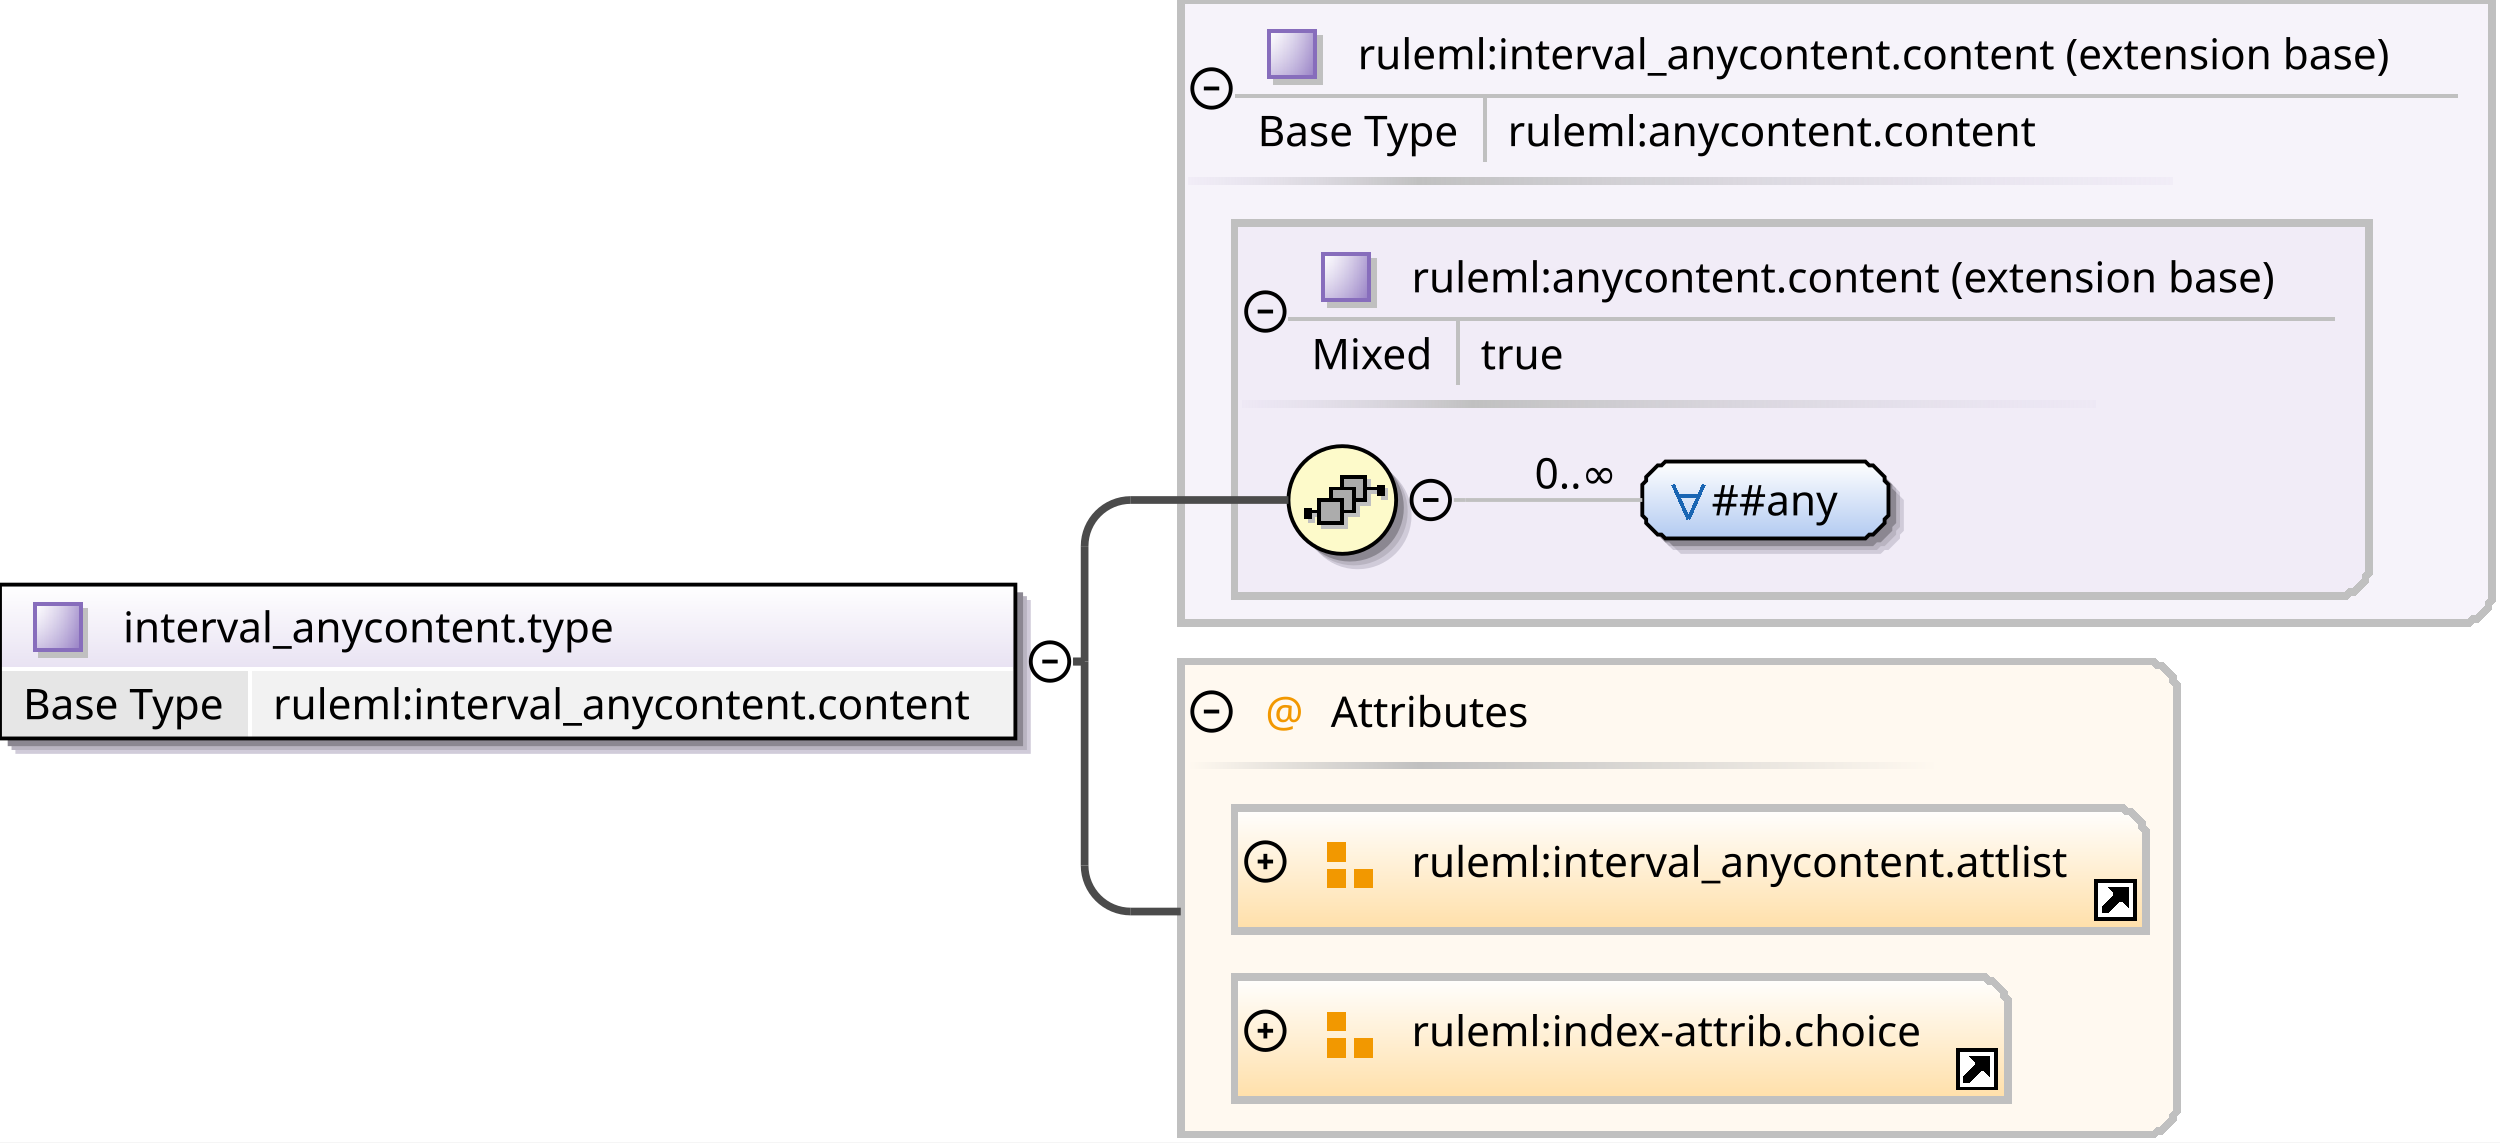
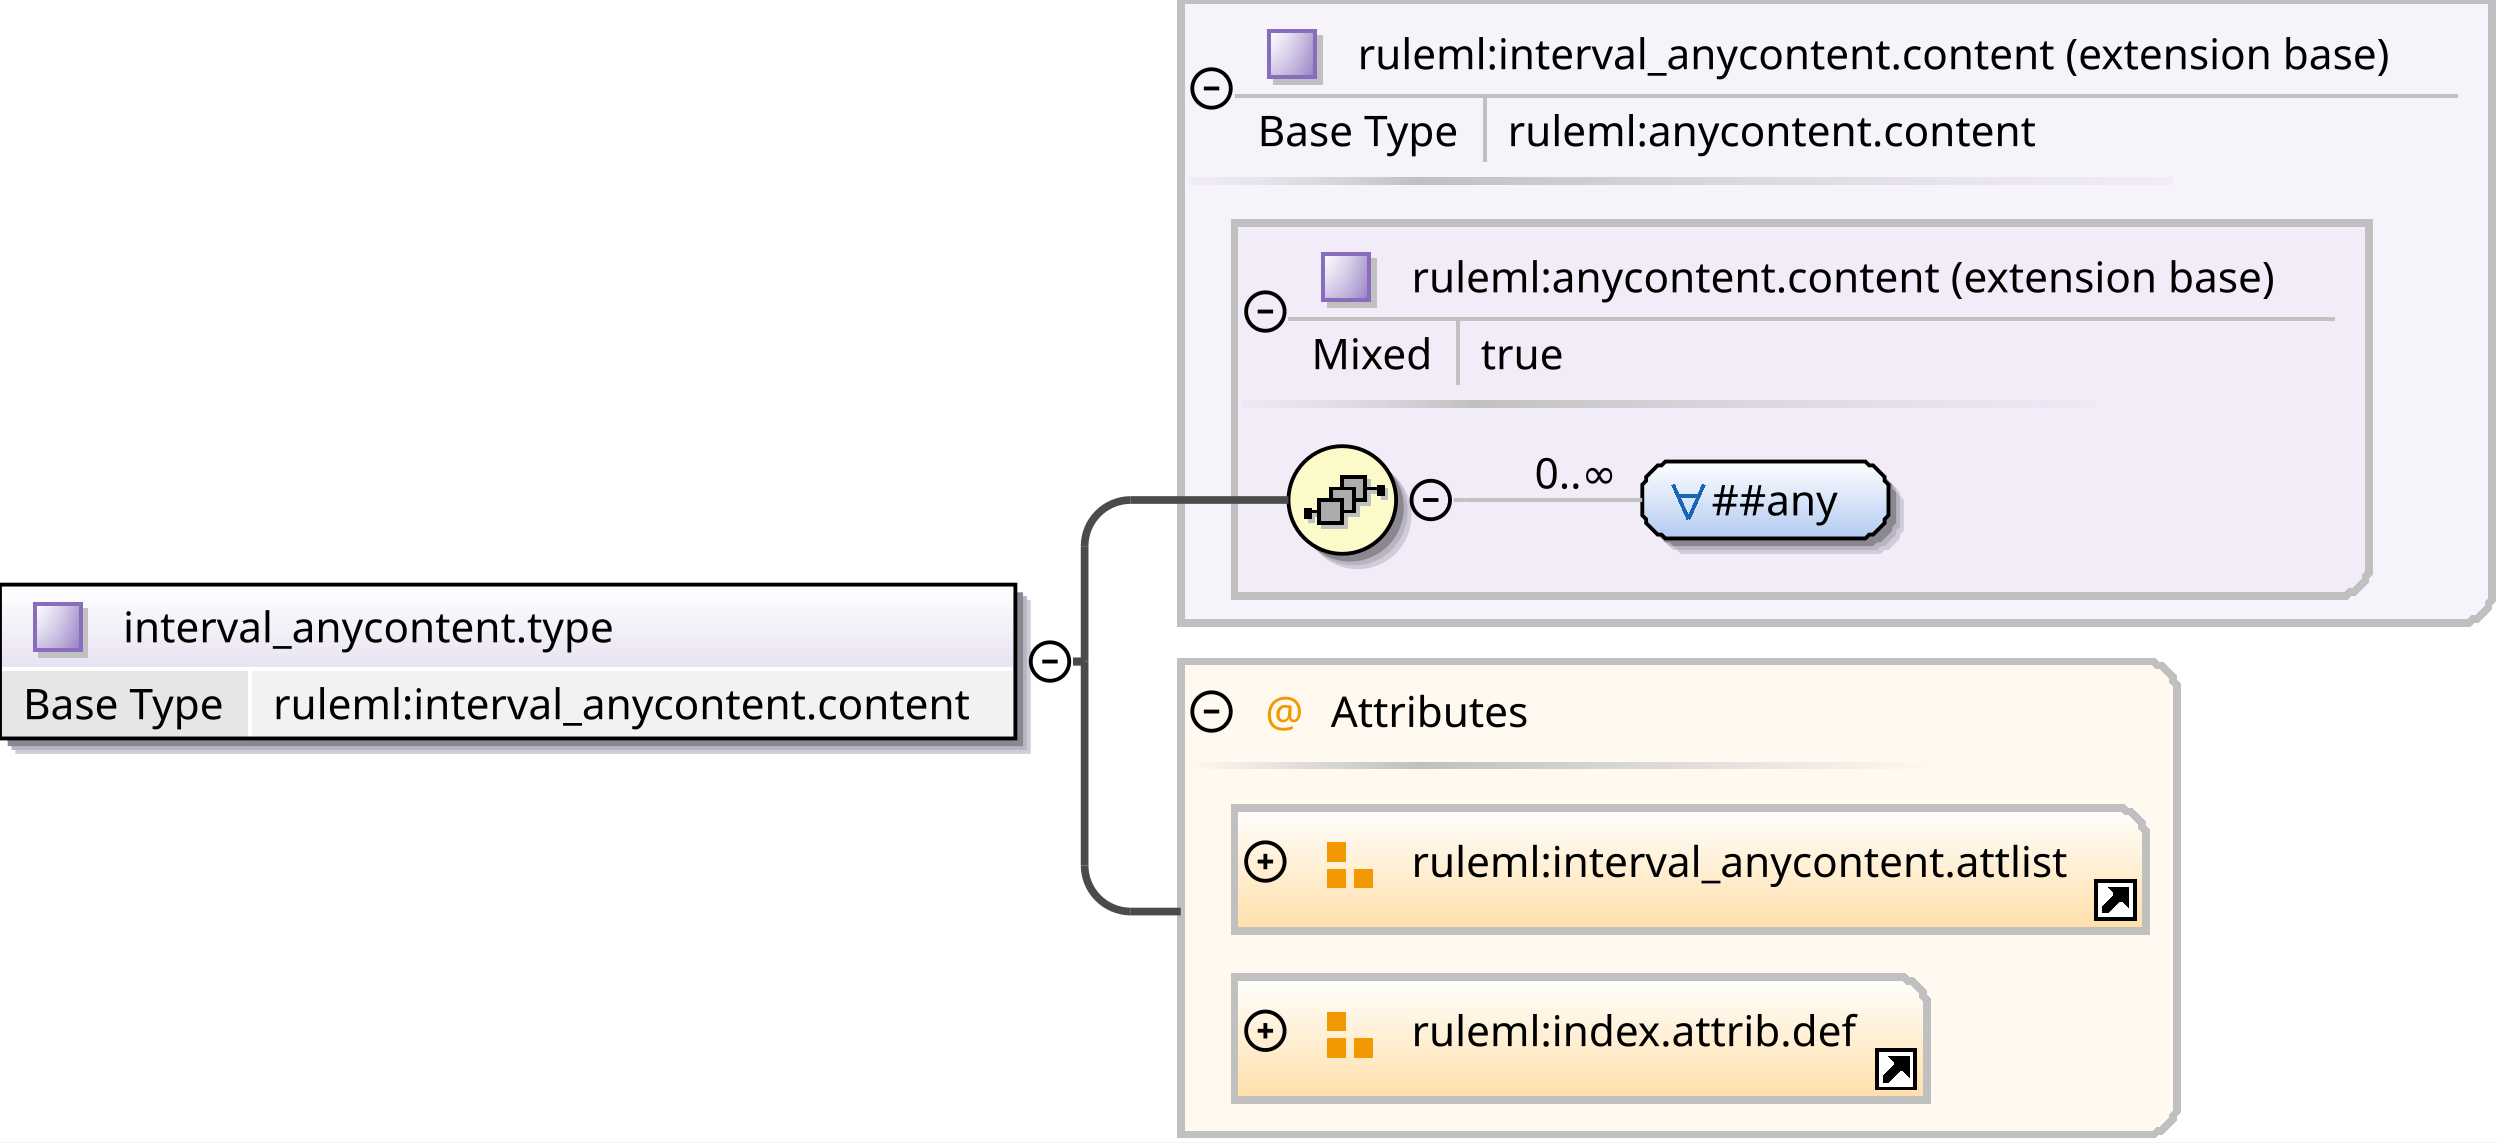
<svg xmlns="http://www.w3.org/2000/svg" color-interpolation="auto" color-rendering="auto" fill="black" fill-opacity="1" font-family="'Dialog'" font-size="12" font-style="normal" font-weight="normal" height="297" image-rendering="auto" shape-rendering="auto" stroke="black" stroke-dasharray="none" stroke-dashoffset="0" stroke-linecap="square" stroke-linejoin="miter" stroke-miterlimit="10" stroke-opacity="1" stroke-width="1" text-rendering="auto" width="650">
  <defs id="genericDefs" />
  <g>
    <defs id="defs1">
      <linearGradient gradientUnits="userSpaceOnUse" id="linearGradient1" spreadMethod="pad" x1="0" x2="0" y1="152" y2="174">
        <stop offset="0%" stop-color="white" stop-opacity="1" />
        <stop offset="100%" stop-color="rgb(232,226,242)" stop-opacity="1" />
      </linearGradient>
      <linearGradient gradientUnits="userSpaceOnUse" id="linearGradient2" spreadMethod="pad" x1="9" x2="9" y1="157" y2="169">
        <stop offset="0%" stop-color="rgb(255,255,255)" stop-opacity="0.353" />
        <stop offset="100%" stop-color="rgb(135,109,188)" stop-opacity="0.667" />
      </linearGradient>
      <linearGradient gradientUnits="userSpaceOnUse" id="linearGradient3" spreadMethod="pad" x1="9" x2="21" y1="157" y2="157">
        <stop offset="0%" stop-color="rgb(255,255,255)" stop-opacity="0.353" />
        <stop offset="100%" stop-color="rgb(135,109,188)" stop-opacity="0.667" />
      </linearGradient>
      <linearGradient gradientUnits="userSpaceOnUse" id="linearGradient4" spreadMethod="pad" x1="369" x2="565" y1="46" y2="46">
        <stop offset="0%" stop-color="silver" stop-opacity="1" />
        <stop offset="100%" stop-color="rgb(232,226,242)" stop-opacity="0.392" />
      </linearGradient>
      <linearGradient gradientUnits="userSpaceOnUse" id="linearGradient5" spreadMethod="pad" x1="309" x2="369" y1="46" y2="46">
        <stop offset="0%" stop-color="rgb(232,226,242)" stop-opacity="0.392" />
        <stop offset="100%" stop-color="silver" stop-opacity="1" />
      </linearGradient>
      <linearGradient gradientUnits="userSpaceOnUse" id="linearGradient6" spreadMethod="pad" x1="330" x2="330" y1="8" y2="20">
        <stop offset="0%" stop-color="rgb(255,255,255)" stop-opacity="0.353" />
        <stop offset="100%" stop-color="rgb(135,109,188)" stop-opacity="0.667" />
      </linearGradient>
      <linearGradient gradientUnits="userSpaceOnUse" id="linearGradient7" spreadMethod="pad" x1="330" x2="342" y1="8" y2="8">
        <stop offset="0%" stop-color="rgb(255,255,255)" stop-opacity="0.353" />
        <stop offset="100%" stop-color="rgb(135,109,188)" stop-opacity="0.667" />
      </linearGradient>
      <linearGradient gradientUnits="userSpaceOnUse" id="linearGradient8" spreadMethod="pad" x1="383" x2="545" y1="104" y2="104">
        <stop offset="0%" stop-color="silver" stop-opacity="1" />
        <stop offset="100%" stop-color="rgb(232,226,242)" stop-opacity="0.392" />
      </linearGradient>
      <linearGradient gradientUnits="userSpaceOnUse" id="linearGradient9" spreadMethod="pad" x1="323" x2="383" y1="104" y2="104">
        <stop offset="0%" stop-color="rgb(232,226,242)" stop-opacity="0.392" />
        <stop offset="100%" stop-color="silver" stop-opacity="1" />
      </linearGradient>
      <linearGradient gradientUnits="userSpaceOnUse" id="linearGradient10" spreadMethod="pad" x1="344" x2="344" y1="66" y2="78">
        <stop offset="0%" stop-color="rgb(255,255,255)" stop-opacity="0.353" />
        <stop offset="100%" stop-color="rgb(135,109,188)" stop-opacity="0.667" />
      </linearGradient>
      <linearGradient gradientUnits="userSpaceOnUse" id="linearGradient11" spreadMethod="pad" x1="344" x2="356" y1="66" y2="66">
        <stop offset="0%" stop-color="rgb(255,255,255)" stop-opacity="0.353" />
        <stop offset="100%" stop-color="rgb(135,109,188)" stop-opacity="0.667" />
      </linearGradient>
      <linearGradient gradientUnits="userSpaceOnUse" id="linearGradient12" spreadMethod="pad" x1="335" x2="335" y1="116" y2="144">
        <stop offset="0%" stop-color="rgb(253,250,202)" stop-opacity="1" />
        <stop offset="100%" stop-color="rgb(253,250,202)" stop-opacity="1" />
      </linearGradient>
      <linearGradient gradientUnits="userSpaceOnUse" id="linearGradient13" spreadMethod="pad" x1="427" x2="427" y1="120" y2="140">
        <stop offset="0%" stop-color="white" stop-opacity="1" />
        <stop offset="100%" stop-color="rgb(178,202,241)" stop-opacity="1" />
      </linearGradient>
      <linearGradient gradientUnits="userSpaceOnUse" id="linearGradient14" spreadMethod="pad" x1="369" x2="504" y1="198" y2="198">
        <stop offset="0%" stop-color="silver" stop-opacity="1" />
        <stop offset="100%" stop-color="rgb(255,249,240)" stop-opacity="1" />
      </linearGradient>
      <linearGradient gradientUnits="userSpaceOnUse" id="linearGradient15" spreadMethod="pad" x1="309" x2="369" y1="198" y2="198">
        <stop offset="0%" stop-color="rgb(255,249,240)" stop-opacity="1" />
        <stop offset="100%" stop-color="silver" stop-opacity="1" />
      </linearGradient>
      <linearGradient gradientUnits="userSpaceOnUse" id="linearGradient16" spreadMethod="pad" x1="321" x2="321" y1="210" y2="242">
        <stop offset="0%" stop-color="white" stop-opacity="1" />
        <stop offset="100%" stop-color="rgb(255,223,168)" stop-opacity="1" />
      </linearGradient>
      <linearGradient gradientUnits="userSpaceOnUse" id="linearGradient17" spreadMethod="pad" x1="321" x2="321" y1="254" y2="286">
        <stop offset="0%" stop-color="white" stop-opacity="1" />
        <stop offset="100%" stop-color="rgb(255,223,168)" stop-opacity="1" />
      </linearGradient>
      <clipPath clipPathUnits="userSpaceOnUse" id="clipPath1">
        <path d="M0 0 L650 0 L650 297 L0 297 L0 0 Z" />
      </clipPath>
    </defs>
    <g fill="white" stroke="white" text-rendering="geometricPrecision">
      <rect clip-path="url(#clipPath1)" height="297" stroke="none" width="650" x="0" y="0" />
    </g>
    <g fill="rgb(208,203,217)" font-family="sans-serif" font-size="11" stroke="rgb(208,203,217)" text-rendering="geometricPrecision">
      <polygon clip-path="url(#clipPath1)" points=" 4 156 268 156 268 196 4 196" stroke="none" />
      <polygon clip-path="url(#clipPath1)" fill="rgb(185,180,193)" points=" 3 155 267 155 267 195 3 195" stroke="none" />
      <polygon clip-path="url(#clipPath1)" fill="rgb(139,135,145)" points=" 2 154 266 154 266 194 2 194" stroke="none" />
      <polygon clip-path="url(#clipPath1)" fill="url(#linearGradient1)" points=" 0 152 264 152 264 174 0 174" shape-rendering="crispEdges" stroke="none" />
      <polygon clip-path="url(#clipPath1)" fill="rgb(230,230,230)" points=" 0 174 65 174 65 192 0 192" shape-rendering="crispEdges" stroke="none" />
      <polygon clip-path="url(#clipPath1)" fill="rgb(242,242,242)" points=" 65 174 264 174 264 192 65 192" shape-rendering="crispEdges" stroke="none" />
      <line clip-path="url(#clipPath1)" fill="none" shape-rendering="crispEdges" stroke="white" x1="0" x2="263" y1="174" y2="174" />
      <text clip-path="url(#clipPath1)" fill="black" shape-rendering="crispEdges" stroke="none" x="6" xml:space="preserve" y="187">Base Type</text>
      <text clip-path="url(#clipPath1)" fill="black" shape-rendering="crispEdges" stroke="none" x="71" xml:space="preserve" y="187">ruleml:interval_anycontent.content</text>
      <line clip-path="url(#clipPath1)" fill="none" shape-rendering="crispEdges" stroke="white" x1="65" x2="65" y1="174" y2="191" />
      <polygon clip-path="url(#clipPath1)" fill="none" points=" 0 152 264 152 264 192 0 192" stroke="black" stroke-linecap="butt" />
    </g>
    <g fill="silver" font-family="sans-serif" font-size="11" shape-rendering="crispEdges" stroke="silver" stroke-linecap="butt" text-rendering="geometricPrecision">
      <rect clip-path="url(#clipPath1)" height="13" stroke="none" width="13" x="10" y="158" />
      <rect clip-path="url(#clipPath1)" fill="white" height="12" stroke="none" width="12" x="9" y="157" />
      <rect clip-path="url(#clipPath1)" fill="url(#linearGradient2)" height="12" stroke="none" width="12" x="9" y="157" />
      <rect clip-path="url(#clipPath1)" fill="url(#linearGradient3)" height="12" stroke="none" width="12" x="9" y="157" />
      <rect clip-path="url(#clipPath1)" fill="none" height="12" stroke="rgb(135,109,188)" width="12" x="9" y="157" />
      <text clip-path="url(#clipPath1)" fill="black" stroke="none" x="32" xml:space="preserve" y="167">interval_anycontent.type</text>
      <circle clip-path="url(#clipPath1)" cx="273" cy="172" fill="none" r="5" shape-rendering="auto" stroke="black" />
      <line clip-path="url(#clipPath1)" fill="none" shape-rendering="auto" stroke="black" x1="271" x2="275" y1="172" y2="172" />
    </g>
    <g fill="rgb(232,226,242)" fill-opacity="0.392" font-family="sans-serif" font-size="11" shape-rendering="crispEdges" stroke="rgb(232,226,242)" stroke-linecap="butt" stroke-opacity="0.392" stroke-width="2" text-rendering="geometricPrecision">
      <polygon clip-path="url(#clipPath1)" points=" 307 0 648 0 648 156 647 157 647 158 646 159 645 160 644 161 643 161 642 162 307 162" stroke="none" />
    </g>
    <g fill="silver" font-family="sans-serif" font-size="11" shape-rendering="crispEdges" stroke="silver" stroke-linecap="butt" stroke-width="2" text-rendering="geometricPrecision">
      <polygon clip-path="url(#clipPath1)" fill="none" points=" 307 0 648 0 648 156 647 157 647 158 646 159 645 160 644 161 643 161 642 162 307 162" />
      <rect clip-path="url(#clipPath1)" fill="url(#linearGradient4)" height="2" stroke="none" width="196" x="369" y="46" />
      <rect clip-path="url(#clipPath1)" fill="url(#linearGradient5)" height="2" stroke="none" width="60" x="309" y="46" />
      <line clip-path="url(#clipPath1)" fill="none" stroke-width="1" x1="321" x2="639" y1="25" y2="25" />
      <text clip-path="url(#clipPath1)" fill="black" stroke="none" stroke-width="1" x="327" xml:space="preserve" y="38">Base Type</text>
      <text clip-path="url(#clipPath1)" fill="black" stroke="none" stroke-width="1" x="392" xml:space="preserve" y="38">ruleml:anycontent.content</text>
      <line clip-path="url(#clipPath1)" fill="none" stroke-width="1" x1="386" x2="386" y1="25" y2="42" />
      <rect clip-path="url(#clipPath1)" height="13" stroke="none" stroke-width="1" width="13" x="331" y="9" />
      <rect clip-path="url(#clipPath1)" fill="white" height="12" stroke="none" stroke-width="1" width="12" x="330" y="8" />
      <rect clip-path="url(#clipPath1)" fill="url(#linearGradient6)" height="12" stroke="none" stroke-width="1" width="12" x="330" y="8" />
      <rect clip-path="url(#clipPath1)" fill="url(#linearGradient7)" height="12" stroke="none" stroke-width="1" width="12" x="330" y="8" />
      <rect clip-path="url(#clipPath1)" fill="none" height="12" stroke="rgb(135,109,188)" stroke-width="1" width="12" x="330" y="8" />
      <text clip-path="url(#clipPath1)" fill="black" stroke="none" stroke-width="1" x="353" xml:space="preserve" y="18">ruleml:interval_anycontent.content (extension base)</text>
    </g>
    <g font-family="sans-serif" font-size="11" stroke-linecap="butt" text-rendering="geometricPrecision">
      <circle clip-path="url(#clipPath1)" cx="315" cy="23" fill="none" r="5" />
      <line clip-path="url(#clipPath1)" fill="none" x1="313" x2="317" y1="23" y2="23" />
    </g>
    <g fill="rgb(232,226,242)" fill-opacity="0.392" font-family="sans-serif" font-size="11" shape-rendering="crispEdges" stroke="rgb(232,226,242)" stroke-linecap="butt" stroke-opacity="0.392" stroke-width="2" text-rendering="geometricPrecision">
      <polygon clip-path="url(#clipPath1)" points=" 321 58 616 58 616 149 615 150 615 151 614 152 613 153 612 154 611 154 610 155 321 155" stroke="none" />
    </g>
    <g fill="silver" font-family="sans-serif" font-size="11" shape-rendering="crispEdges" stroke="silver" stroke-linecap="butt" stroke-width="2" text-rendering="geometricPrecision">
      <polygon clip-path="url(#clipPath1)" fill="none" points=" 321 58 616 58 616 149 615 150 615 151 614 152 613 153 612 154 611 154 610 155 321 155" />
      <rect clip-path="url(#clipPath1)" fill="url(#linearGradient8)" height="2" stroke="none" width="162" x="383" y="104" />
      <rect clip-path="url(#clipPath1)" fill="url(#linearGradient9)" height="2" stroke="none" width="60" x="323" y="104" />
      <line clip-path="url(#clipPath1)" fill="none" stroke-width="1" x1="335" x2="607" y1="83" y2="83" />
      <text clip-path="url(#clipPath1)" fill="black" stroke="none" stroke-width="1" x="341" xml:space="preserve" y="96">Mixed</text>
      <text clip-path="url(#clipPath1)" fill="black" stroke="none" stroke-width="1" x="385" xml:space="preserve" y="96">true</text>
      <line clip-path="url(#clipPath1)" fill="none" stroke-width="1" x1="379" x2="379" y1="83" y2="100" />
      <rect clip-path="url(#clipPath1)" height="13" stroke="none" stroke-width="1" width="13" x="345" y="67" />
      <rect clip-path="url(#clipPath1)" fill="white" height="12" stroke="none" stroke-width="1" width="12" x="344" y="66" />
      <rect clip-path="url(#clipPath1)" fill="url(#linearGradient10)" height="12" stroke="none" stroke-width="1" width="12" x="344" y="66" />
      <rect clip-path="url(#clipPath1)" fill="url(#linearGradient11)" height="12" stroke="none" stroke-width="1" width="12" x="344" y="66" />
      <rect clip-path="url(#clipPath1)" fill="none" height="12" stroke="rgb(135,109,188)" stroke-width="1" width="12" x="344" y="66" />
      <text clip-path="url(#clipPath1)" fill="black" stroke="none" stroke-width="1" x="367" xml:space="preserve" y="76">ruleml:anycontent.content (extension base)</text>
    </g>
    <g font-family="sans-serif" font-size="11" stroke-linecap="butt" text-rendering="geometricPrecision">
      <circle clip-path="url(#clipPath1)" cx="329" cy="81" fill="none" r="5" />
      <line clip-path="url(#clipPath1)" fill="none" x1="327" x2="331" y1="81" y2="81" />
      <circle clip-path="url(#clipPath1)" cx="353" cy="134" fill="rgb(208,203,217)" r="14" stroke="none" />
      <circle clip-path="url(#clipPath1)" cx="352" cy="133" fill="rgb(185,180,193)" r="14" stroke="none" />
      <circle clip-path="url(#clipPath1)" cx="351" cy="132" fill="rgb(139,135,145)" r="14" stroke="none" />
      <circle clip-path="url(#clipPath1)" cx="349" cy="130" fill="url(#linearGradient12)" r="14" shape-rendering="crispEdges" stroke="none" />
      <circle clip-path="url(#clipPath1)" cx="349" cy="130" fill="none" r="14" />
      <line clip-path="url(#clipPath1)" fill="none" shape-rendering="crispEdges" stroke="silver" x1="356" x2="360" y1="128" y2="128" />
      <rect clip-path="url(#clipPath1)" fill="silver" height="3" shape-rendering="crispEdges" stroke="none" width="2" x="359" y="127" />
      <rect clip-path="url(#clipPath1)" fill="silver" height="6" shape-rendering="crispEdges" stroke="none" width="6" x="350" y="125" />
      <rect clip-path="url(#clipPath1)" fill="none" height="6" shape-rendering="crispEdges" stroke="silver" width="6" x="350" y="125" />
      <rect clip-path="url(#clipPath1)" fill="silver" height="6" shape-rendering="crispEdges" stroke="none" width="6" x="347" y="128" />
      <rect clip-path="url(#clipPath1)" fill="none" height="6" shape-rendering="crispEdges" stroke="silver" width="6" x="347" y="128" />
      <rect clip-path="url(#clipPath1)" fill="silver" height="6" shape-rendering="crispEdges" stroke="none" width="6" x="344" y="131" />
      <rect clip-path="url(#clipPath1)" fill="none" height="6" shape-rendering="crispEdges" stroke="silver" width="6" x="344" y="131" />
      <line clip-path="url(#clipPath1)" fill="none" shape-rendering="crispEdges" stroke="silver" x1="344" x2="340" y1="134" y2="134" />
      <rect clip-path="url(#clipPath1)" fill="silver" height="3" shape-rendering="crispEdges" stroke="none" width="2" x="340" y="133" />
      <line clip-path="url(#clipPath1)" fill="none" shape-rendering="crispEdges" x1="355" x2="359" y1="127" y2="127" />
      <rect clip-path="url(#clipPath1)" height="3" shape-rendering="crispEdges" stroke="none" width="2" x="358" y="126" />
      <rect clip-path="url(#clipPath1)" fill="rgb(172,172,172)" height="6" shape-rendering="crispEdges" stroke="none" width="6" x="349" y="124" />
      <rect clip-path="url(#clipPath1)" fill="none" height="6" shape-rendering="crispEdges" width="6" x="349" y="124" />
      <rect clip-path="url(#clipPath1)" fill="rgb(172,172,172)" height="6" shape-rendering="crispEdges" stroke="none" width="6" x="346" y="127" />
      <rect clip-path="url(#clipPath1)" fill="none" height="6" shape-rendering="crispEdges" width="6" x="346" y="127" />
      <rect clip-path="url(#clipPath1)" fill="rgb(172,172,172)" height="6" shape-rendering="crispEdges" stroke="none" width="6" x="343" y="130" />
      <rect clip-path="url(#clipPath1)" fill="none" height="6" shape-rendering="crispEdges" width="6" x="343" y="130" />
      <line clip-path="url(#clipPath1)" fill="none" shape-rendering="crispEdges" x1="343" x2="339" y1="133" y2="133" />
      <rect clip-path="url(#clipPath1)" height="3" shape-rendering="crispEdges" stroke="none" width="2" x="339" y="132" />
      <circle clip-path="url(#clipPath1)" cx="372" cy="130" fill="none" r="5" />
      <line clip-path="url(#clipPath1)" fill="none" x1="370" x2="374" y1="130" y2="130" />
      <polygon clip-path="url(#clipPath1)" fill="rgb(208,203,217)" points=" 431 130 432 129 432 128 433 127 434 126 435 125 436 125 437 124 489 124 490 125 491 125 492 126 493 127 494 128 494 129 495 130 495 138 494 139 494 140 493 141 492 142 491 143 490 143 489 144 437 144 436 143 435 143 434 142 433 141 432 140 432 139 431 138" stroke="none" />
      <polygon clip-path="url(#clipPath1)" fill="rgb(185,180,193)" points=" 430 129 431 128 431 127 432 126 433 125 434 124 435 124 436 123 488 123 489 124 490 124 491 125 492 126 493 127 493 128 494 129 494 137 493 138 493 139 492 140 491 141 490 142 489 142 488 143 436 143 435 142 434 142 433 141 432 140 431 139 431 138 430 137" stroke="none" />
      <polygon clip-path="url(#clipPath1)" fill="rgb(139,135,145)" points=" 429 128 430 127 430 126 431 125 432 124 433 123 434 123 435 122 487 122 488 123 489 123 490 124 491 125 492 126 492 127 493 128 493 136 492 137 492 138 491 139 490 140 489 141 488 141 487 142 435 142 434 141 433 141 432 140 431 139 430 138 430 137 429 136" stroke="none" />
      <polygon clip-path="url(#clipPath1)" fill="url(#linearGradient13)" points=" 427 126 428 125 428 124 429 123 430 122 431 121 432 121 433 120 485 120 486 121 487 121 488 122 489 123 490 124 490 125 491 126 491 134 490 135 490 136 489 137 488 138 487 139 486 139 485 140 433 140 432 139 431 139 430 138 429 137 428 136 428 135 427 134" shape-rendering="crispEdges" stroke="none" />
      <polygon clip-path="url(#clipPath1)" fill="none" points=" 427 126 428 125 428 124 429 123 430 122 431 121 432 121 433 120 485 120 486 121 487 121 488 122 489 123 490 124 490 125 491 126 491 134 490 135 490 136 489 137 488 138 487 139 486 139 485 140 433 140 432 139 431 139 430 138 429 137 428 136 428 135 427 134" />
      <line clip-path="url(#clipPath1)" fill="none" shape-rendering="crispEdges" stroke="rgb(25,101,179)" x1="435" x2="439" y1="126" y2="135" />
      <line clip-path="url(#clipPath1)" fill="none" shape-rendering="crispEdges" stroke="rgb(25,101,179)" x1="439" x2="443" y1="135" y2="126" />
      <line clip-path="url(#clipPath1)" fill="none" shape-rendering="crispEdges" stroke="rgb(25,101,179)" x1="436" x2="442" y1="129" y2="129" />
      <text clip-path="url(#clipPath1)" shape-rendering="crispEdges" stroke="none" x="445" xml:space="preserve" y="134">##any</text>
      <line clip-path="url(#clipPath1)" fill="none" stroke="silver" x1="378" x2="381" y1="130" y2="130" />
      <line clip-path="url(#clipPath1)" fill="none" stroke="silver" x1="381" x2="381" y1="130" y2="130" />
      <line clip-path="url(#clipPath1)" fill="none" stroke="silver" x1="381" x2="427" y1="130" y2="130" />
      <text clip-path="url(#clipPath1)" stroke="none" x="399" xml:space="preserve" y="127">0..∞</text>
      <line clip-path="url(#clipPath1)" fill="none" stroke="rgb(75,75,75)" stroke-width="2" x1="279" x2="282" y1="172" y2="172" />
      <line clip-path="url(#clipPath1)" fill="none" stroke="rgb(75,75,75)" stroke-width="2" x1="282" x2="282" y1="142" y2="172" />
      <line clip-path="url(#clipPath1)" fill="none" stroke="rgb(75,75,75)" stroke-width="2" x1="294" x2="335" y1="130" y2="130" />
      <path clip-path="url(#clipPath1)" d="M282 142 A12 12 0 0 1 294 130" fill="none" stroke="rgb(75,75,75)" stroke-width="2" />
    </g>
    <g fill="rgb(255,249,240)" font-family="sans-serif" font-size="11" shape-rendering="crispEdges" stroke="rgb(255,249,240)" stroke-linecap="butt" stroke-width="2" text-rendering="geometricPrecision">
      <polygon clip-path="url(#clipPath1)" points=" 307 172 560 172 561 173 562 173 563 174 564 175 565 176 565 177 566 178 566 289 565 290 565 291 564 292 563 293 562 294 561 294 560 295 307 295" stroke="none" />
      <polygon clip-path="url(#clipPath1)" fill="none" points=" 307 172 560 172 561 173 562 173 563 174 564 175 565 176 565 177 566 178 566 289 565 290 565 291 564 292 563 293 562 294 561 294 560 295 307 295" stroke="silver" />
      <rect clip-path="url(#clipPath1)" fill="url(#linearGradient14)" height="2" stroke="none" width="135" x="369" y="198" />
      <rect clip-path="url(#clipPath1)" fill="url(#linearGradient15)" height="2" stroke="none" width="60" x="309" y="198" />
      <text clip-path="url(#clipPath1)" fill="rgb(242,152,0)" stroke="none" stroke-width="1" x="329" xml:space="preserve" y="189">@</text>
      <text clip-path="url(#clipPath1)" fill="black" stroke="none" stroke-width="1" x="346" xml:space="preserve" y="189">Attributes</text>
    </g>
    <g font-family="sans-serif" font-size="11" stroke-linecap="butt" text-rendering="geometricPrecision">
      <circle clip-path="url(#clipPath1)" cx="315" cy="185" fill="none" r="5" />
      <line clip-path="url(#clipPath1)" fill="none" x1="313" x2="317" y1="185" y2="185" />
    </g>
    <g fill="url(#linearGradient16)" font-family="sans-serif" font-size="11" shape-rendering="crispEdges" stroke="url(#linearGradient16)" stroke-linecap="butt" stroke-width="2" text-rendering="geometricPrecision">
      <polygon clip-path="url(#clipPath1)" points=" 321 210 552 210 553 211 554 211 555 212 556 213 557 214 557 215 558 216 558 242 321 242" stroke="none" />
      <polygon clip-path="url(#clipPath1)" fill="none" points=" 321 210 552 210 553 211 554 211 555 212 556 213 557 214 557 215 558 216 558 242 321 242" stroke="silver" />
      <rect clip-path="url(#clipPath1)" fill="rgb(242,152,0)" height="5" stroke="none" stroke-width="1" width="5" x="345" y="219" />
      <rect clip-path="url(#clipPath1)" fill="rgb(242,152,0)" height="5" stroke="none" stroke-width="1" width="5" x="345" y="226" />
      <rect clip-path="url(#clipPath1)" fill="rgb(242,152,0)" height="5" stroke="none" stroke-width="1" width="5" x="352" y="226" />
      <text clip-path="url(#clipPath1)" fill="black" stroke="none" stroke-width="1" x="367" xml:space="preserve" y="228">ruleml:interval_anycontent.attlist</text>
      <rect clip-path="url(#clipPath1)" fill="white" height="10" stroke="none" stroke-width="1" width="10" x="545" y="229" />
      <polygon clip-path="url(#clipPath1)" fill="none" points=" 547 237 547 236 550 233 550 232 549 231 553 231 553 235 552 234 551 234 548 237" stroke="black" stroke-width="1" />
      <polygon clip-path="url(#clipPath1)" fill="black" points=" 547 237 547 236 550 233 550 232 549 231 553 231 553 235 552 234 551 234 548 237" stroke="none" stroke-width="1" />
      <rect clip-path="url(#clipPath1)" fill="none" height="10" stroke="black" stroke-width="1" width="10" x="545" y="229" />
    </g>
    <g font-family="sans-serif" font-size="11" stroke-linecap="butt" text-rendering="geometricPrecision">
      <circle clip-path="url(#clipPath1)" cx="329" cy="224" fill="none" r="5" />
      <line clip-path="url(#clipPath1)" fill="none" x1="327" x2="331" y1="224" y2="224" />
      <line clip-path="url(#clipPath1)" fill="none" x1="329" x2="329" y1="222" y2="226" />
    </g>
    <g fill="url(#linearGradient17)" font-family="sans-serif" font-size="11" shape-rendering="crispEdges" stroke="url(#linearGradient17)" stroke-linecap="butt" stroke-width="2" text-rendering="geometricPrecision">
-       <polygon clip-path="url(#clipPath1)" points=" 321 254 516 254 517 255 518 255 519 256 520 257 521 258 521 259 522 260 522 286 321 286" stroke="none" />
-       <polygon clip-path="url(#clipPath1)" fill="none" points=" 321 254 516 254 517 255 518 255 519 256 520 257 521 258 521 259 522 260 522 286 321 286" stroke="silver" />
+       <polygon clip-path="url(#clipPath1)" points=" 321 254 495 254 496 255 497 255 498 256 499 257 500 258 500 259 501 260 501 286 321 286" stroke="none" />
+       <polygon clip-path="url(#clipPath1)" fill="none" points=" 321 254 495 254 496 255 497 255 498 256 499 257 500 258 500 259 501 260 501 286 321 286" stroke="silver" />
      <rect clip-path="url(#clipPath1)" fill="rgb(242,152,0)" height="5" stroke="none" stroke-width="1" width="5" x="345" y="263" />
      <rect clip-path="url(#clipPath1)" fill="rgb(242,152,0)" height="5" stroke="none" stroke-width="1" width="5" x="345" y="270" />
      <rect clip-path="url(#clipPath1)" fill="rgb(242,152,0)" height="5" stroke="none" stroke-width="1" width="5" x="352" y="270" />
-       <text clip-path="url(#clipPath1)" fill="black" stroke="none" stroke-width="1" x="367" xml:space="preserve" y="272">ruleml:index-attrib.choice</text>
-       <rect clip-path="url(#clipPath1)" fill="white" height="10" stroke="none" stroke-width="1" width="10" x="509" y="273" />
-       <polygon clip-path="url(#clipPath1)" fill="none" points=" 511 281 511 280 514 277 514 276 513 275 517 275 517 279 516 278 515 278 512 281" stroke="black" stroke-width="1" />
-       <polygon clip-path="url(#clipPath1)" fill="black" points=" 511 281 511 280 514 277 514 276 513 275 517 275 517 279 516 278 515 278 512 281" stroke="none" stroke-width="1" />
-       <rect clip-path="url(#clipPath1)" fill="none" height="10" stroke="black" stroke-width="1" width="10" x="509" y="273" />
+       <text clip-path="url(#clipPath1)" fill="black" stroke="none" stroke-width="1" x="367" xml:space="preserve" y="272">ruleml:index.attrib.def</text>
+       <rect clip-path="url(#clipPath1)" fill="white" height="10" stroke="none" stroke-width="1" width="10" x="488" y="273" />
+       <polygon clip-path="url(#clipPath1)" fill="none" points=" 490 281 490 280 493 277 493 276 492 275 496 275 496 279 495 278 494 278 491 281" stroke="black" stroke-width="1" />
+       <polygon clip-path="url(#clipPath1)" fill="black" points=" 490 281 490 280 493 277 493 276 492 275 496 275 496 279 495 278 494 278 491 281" stroke="none" stroke-width="1" />
+       <rect clip-path="url(#clipPath1)" fill="none" height="10" stroke="black" stroke-width="1" width="10" x="488" y="273" />
    </g>
    <g font-family="sans-serif" font-size="11" stroke-linecap="butt" text-rendering="geometricPrecision">
      <circle clip-path="url(#clipPath1)" cx="329" cy="268" fill="none" r="5" />
      <line clip-path="url(#clipPath1)" fill="none" x1="327" x2="331" y1="268" y2="268" />
      <line clip-path="url(#clipPath1)" fill="none" x1="329" x2="329" y1="266" y2="270" />
      <line clip-path="url(#clipPath1)" fill="none" stroke="rgb(75,75,75)" stroke-width="2" x1="279" x2="282" y1="172" y2="172" />
      <line clip-path="url(#clipPath1)" fill="none" stroke="rgb(75,75,75)" stroke-width="2" x1="282" x2="282" y1="172" y2="225" />
      <line clip-path="url(#clipPath1)" fill="none" stroke="rgb(75,75,75)" stroke-width="2" x1="294" x2="307" y1="237" y2="237" />
      <path clip-path="url(#clipPath1)" d="M282 225 A12 12 0 0 0 294 237" fill="none" stroke="rgb(75,75,75)" stroke-width="2" />
    </g>
  </g>
</svg>
